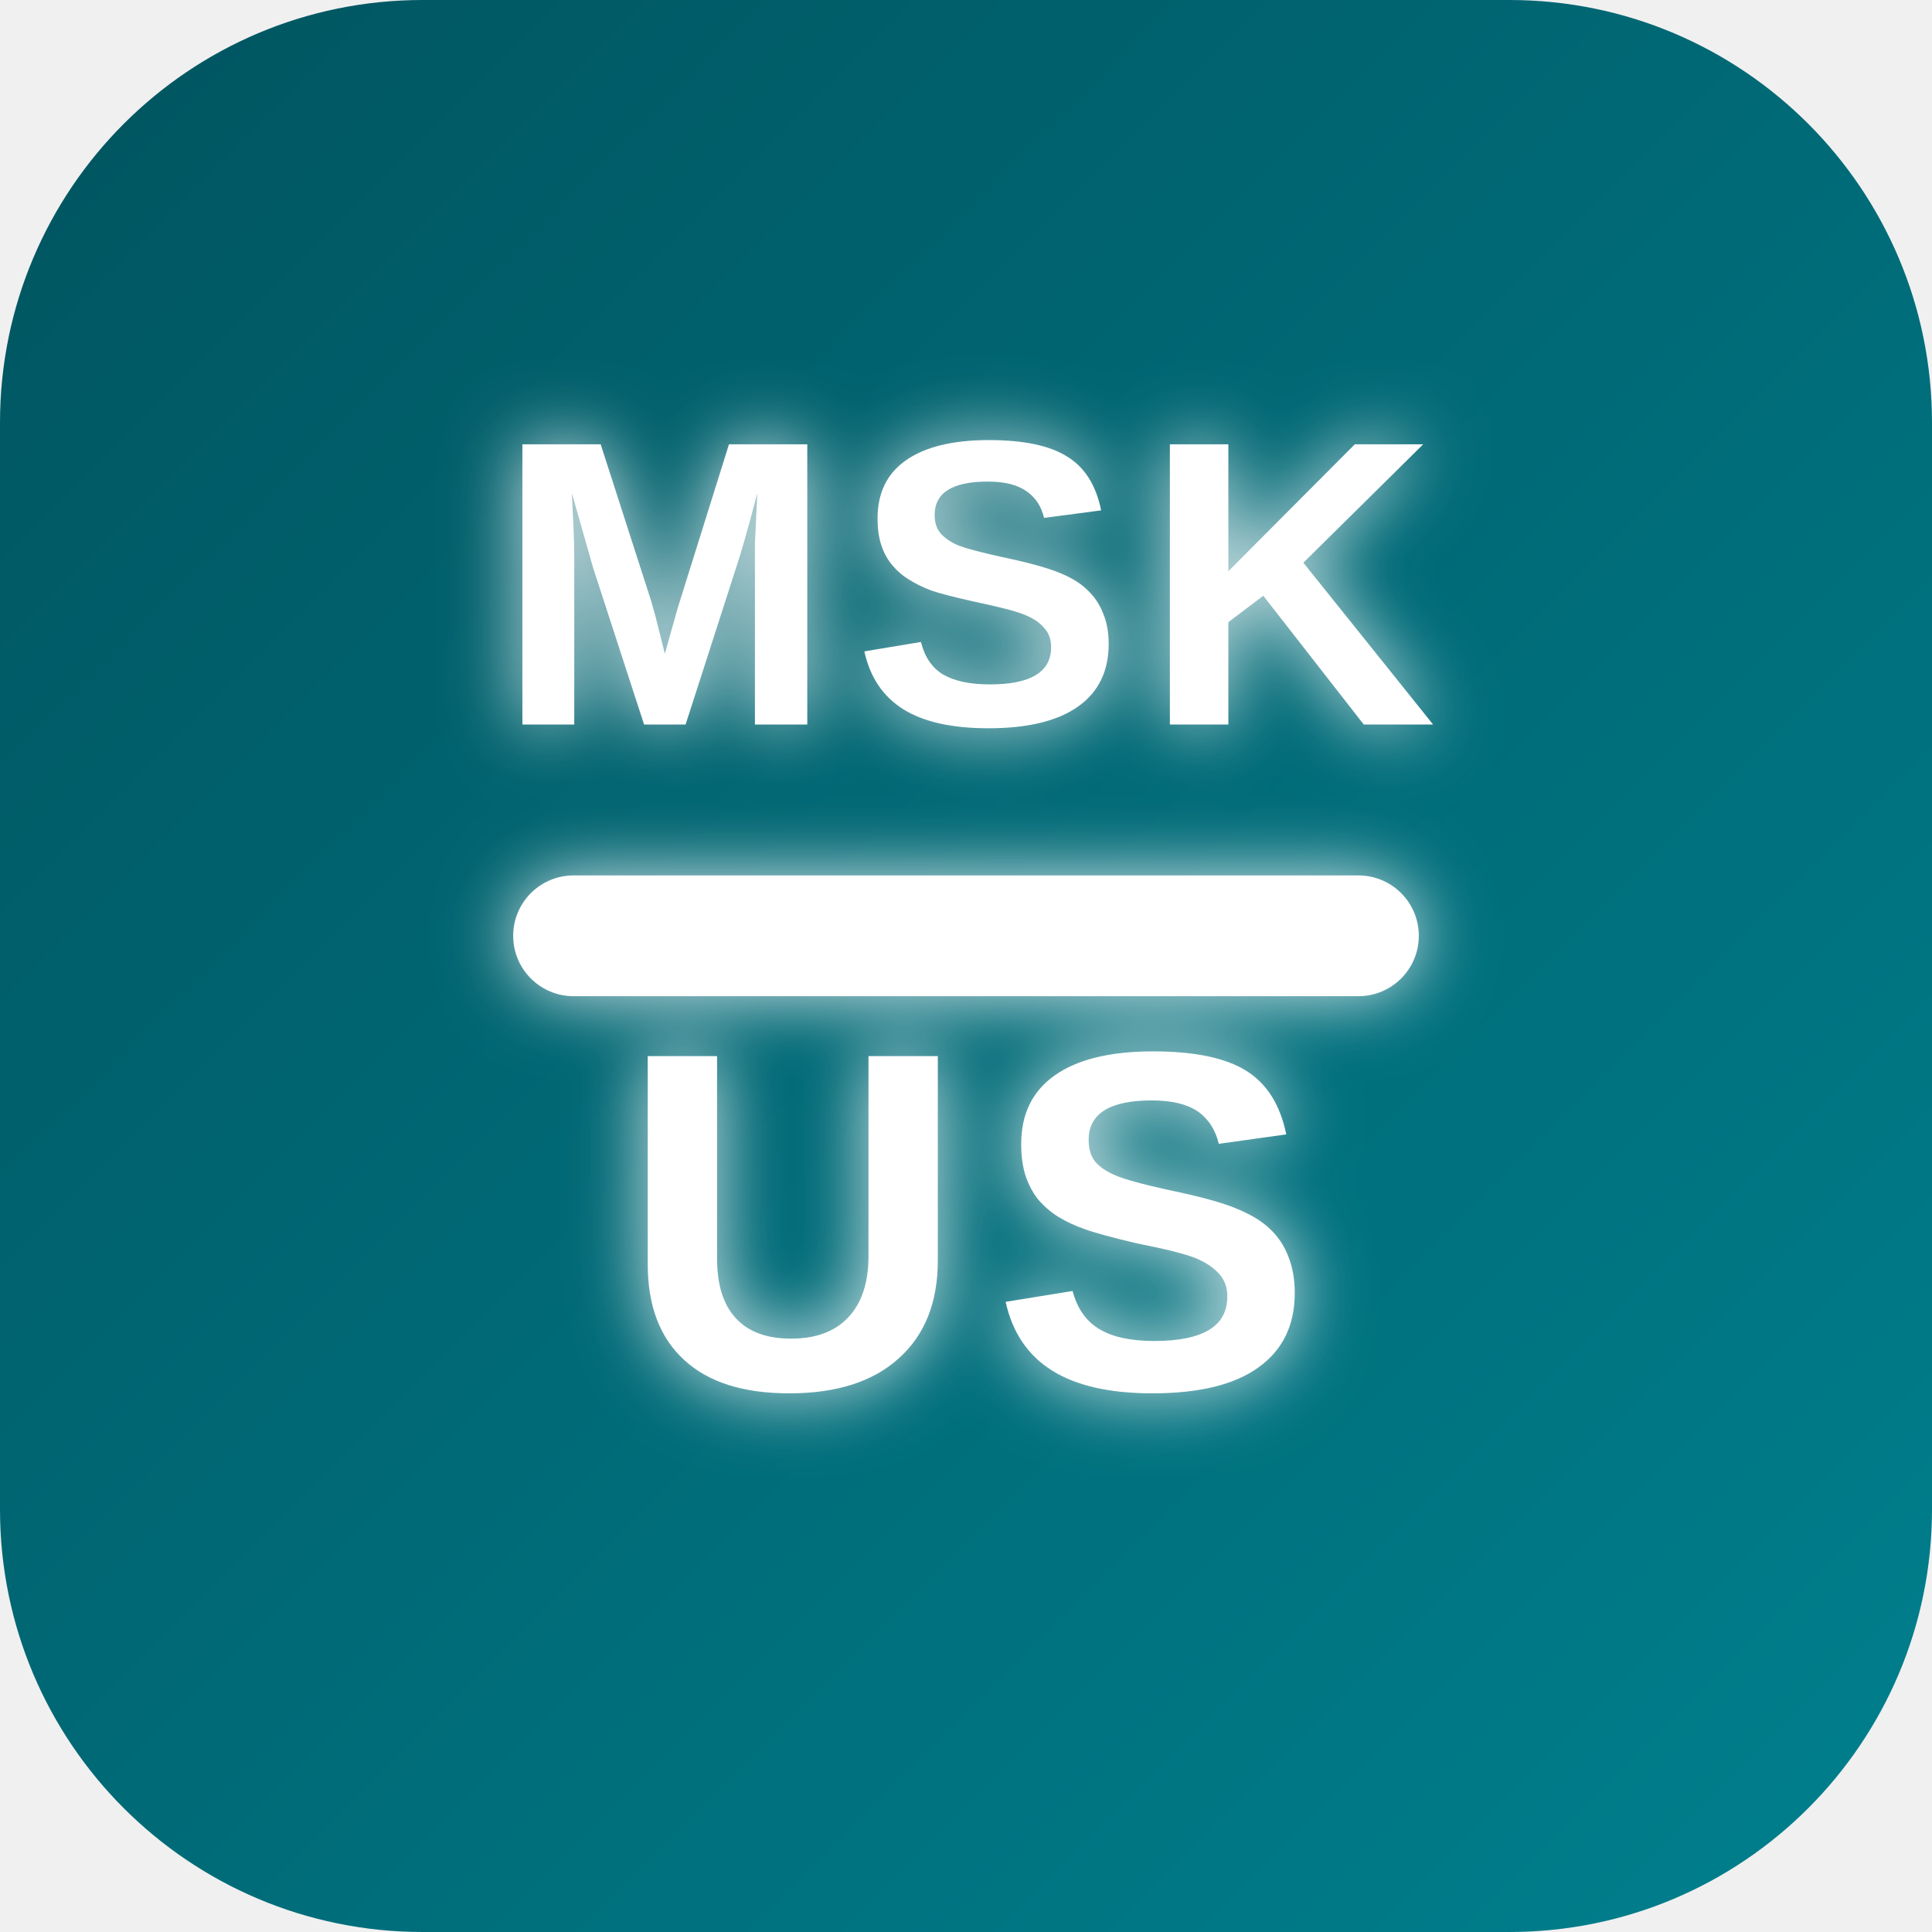
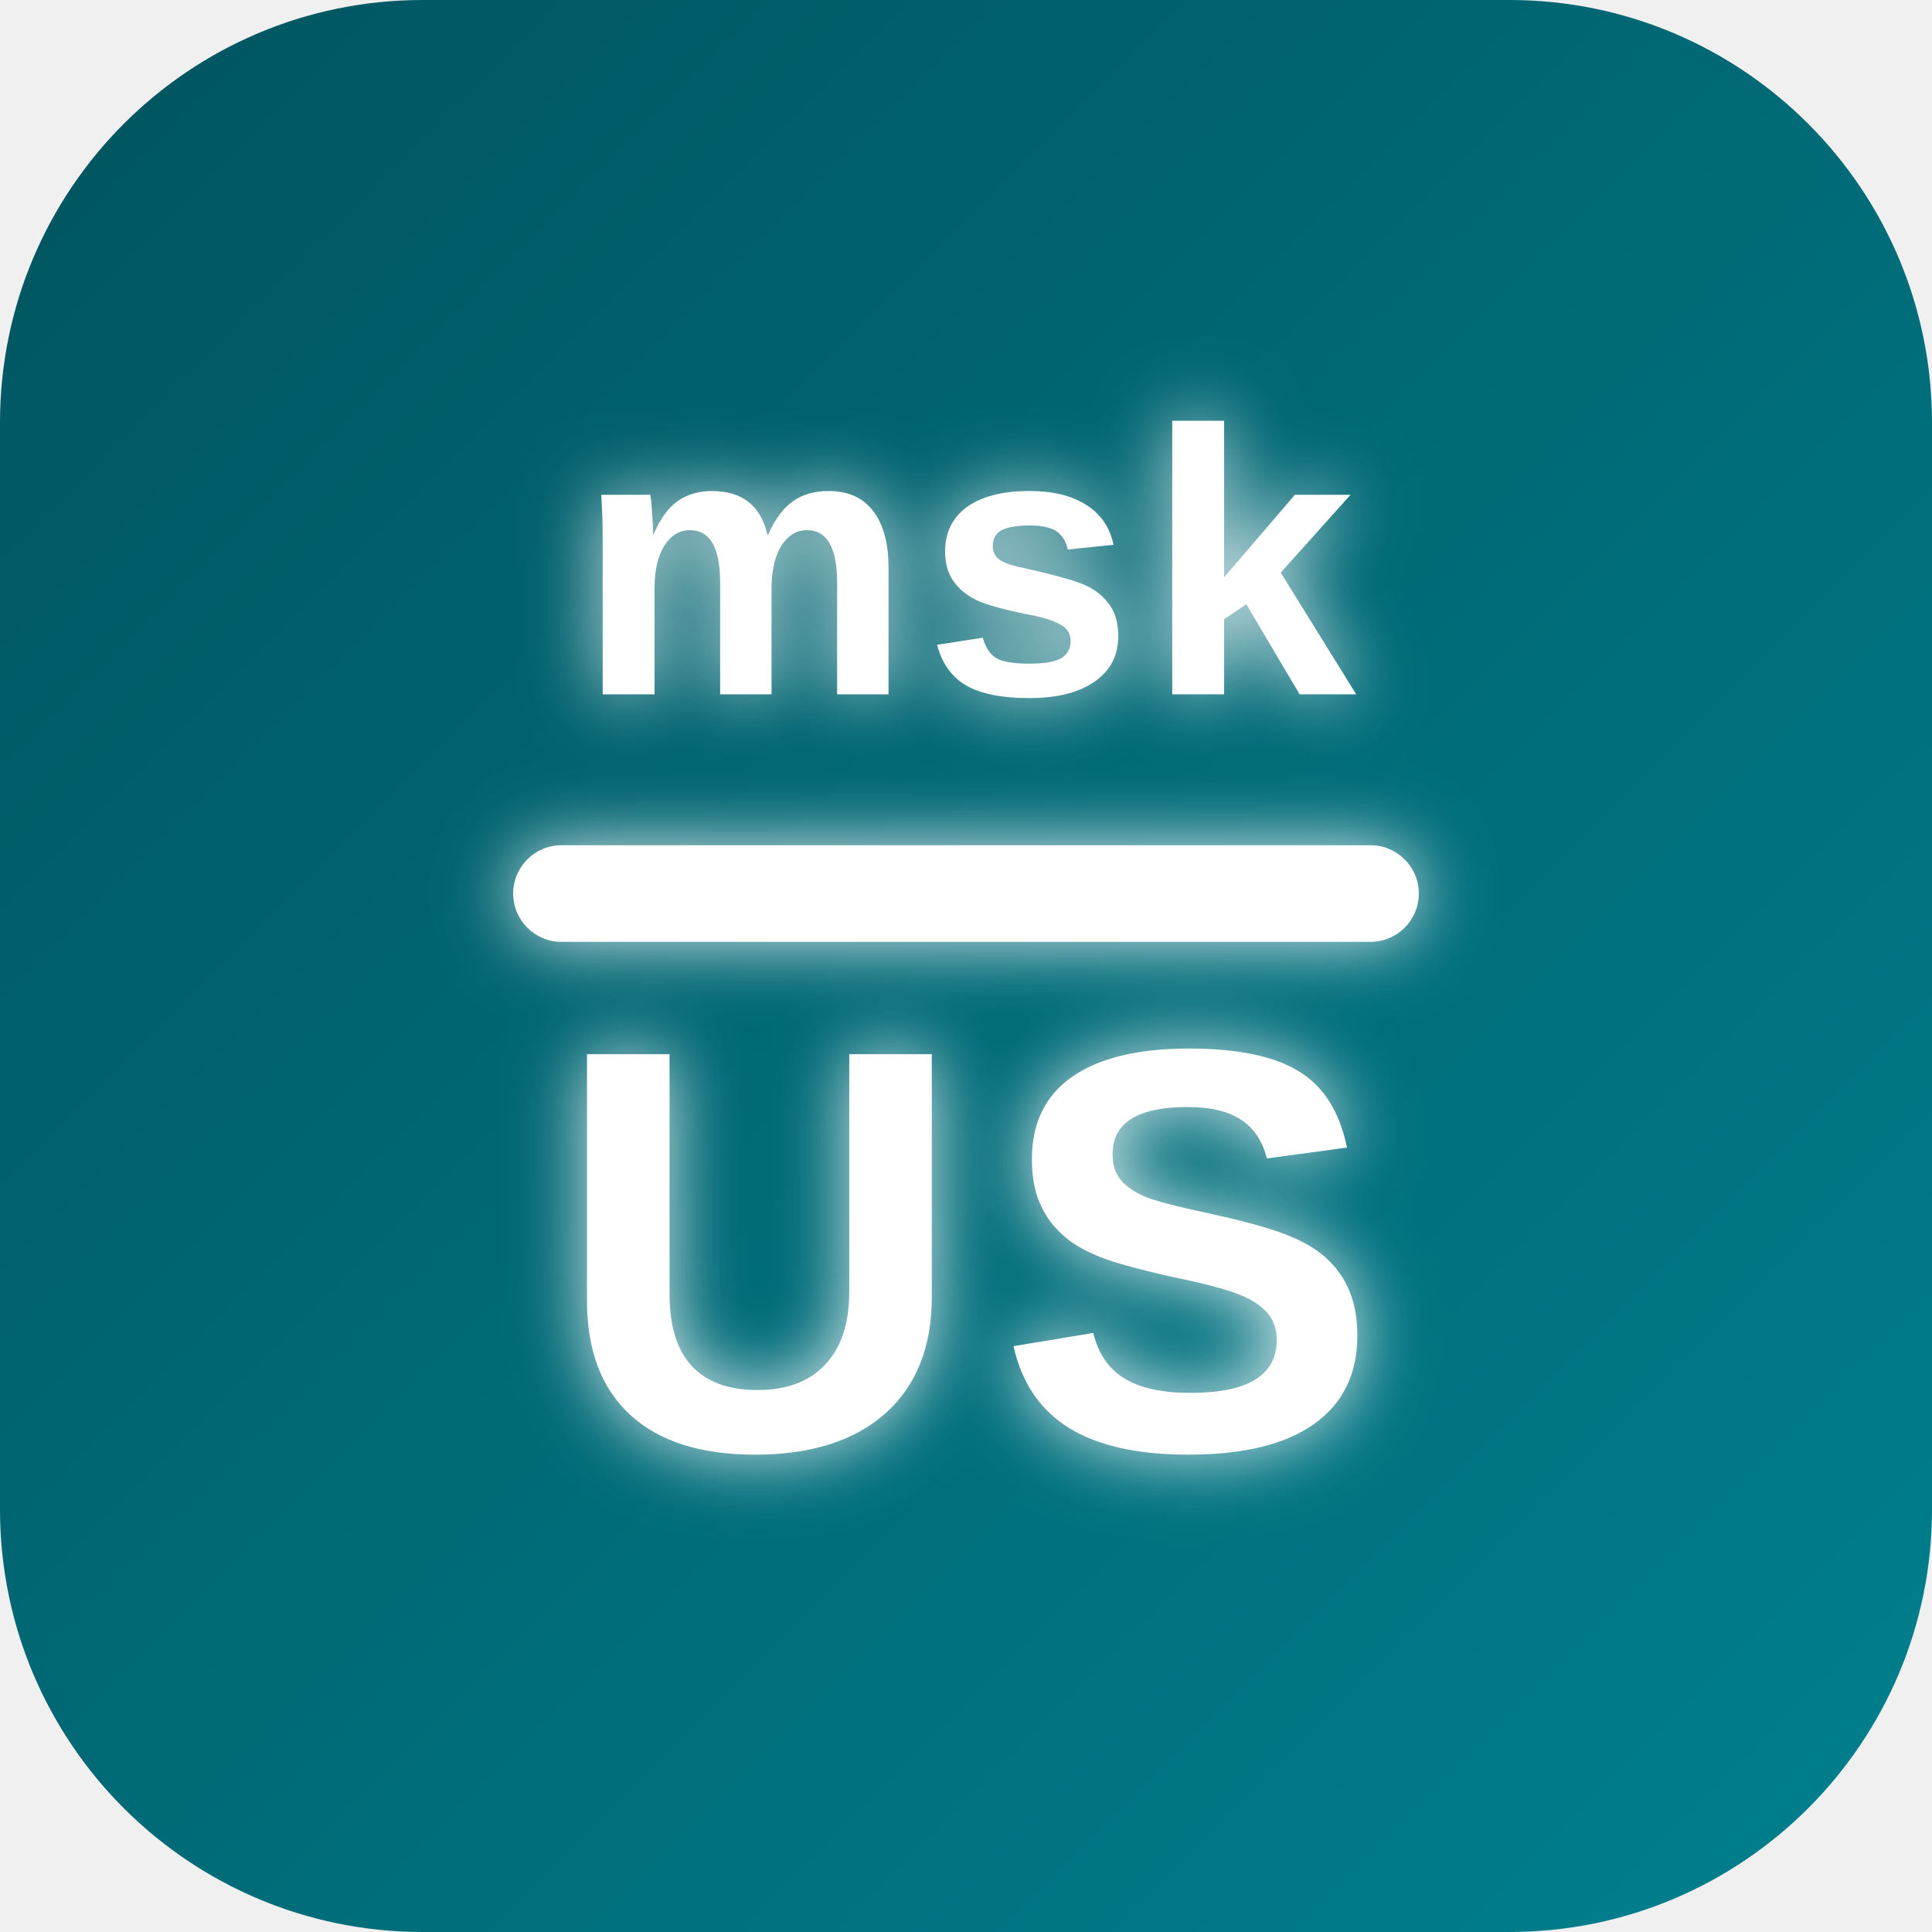
<svg xmlns="http://www.w3.org/2000/svg" width="512" height="512" viewBox="0 0 64 64">
  <defs>
    <linearGradient id="bg" x1="0" y1="0" x2="1" y2="1">
      <stop offset="0" stop-color="#00545f" />
      <stop offset="1" stop-color="#00808e" />
    </linearGradient>
    <filter id="glow" x="-20%" y="-20%" width="140%" height="140%">
      <feDropShadow dx="0" dy="0" stdDeviation="1.2" flood-color="#ffffff" flood-opacity="0.85" />
    </filter>
  </defs>
  <rect width="64" height="64" rx="14" fill="url(#bg)" />
-   <g fill="#ffffff" filter="url(#glow)" font-family="Arial" text-anchor="middle">
-     <text x="32" y="24" font-size="13.5" font-weight="700" letter-spacing="0.6">MSK</text>
-     <rect x="17" y="29" width="30" height="4" rx="2" fill="#ffffff" />
-     <text x="32" y="46" font-size="16" font-weight="800" letter-spacing="0.8">US</text>
+   <g fill="#ffffff" filter="url(#glow)" font-family="Segoe UI, Arial, sans-serif" text-anchor="middle">
+     <text x="32" y="23" font-size="12.5" font-weight="600" letter-spacing="0.4">msk</text>
+     <rect x="17" y="28" width="30" height="3.2" rx="1.6" fill="#ffffff" />
+     <text x="32" y="48" font-size="19" font-weight="800" letter-spacing="1.0">US</text>
  </g>
</svg>
